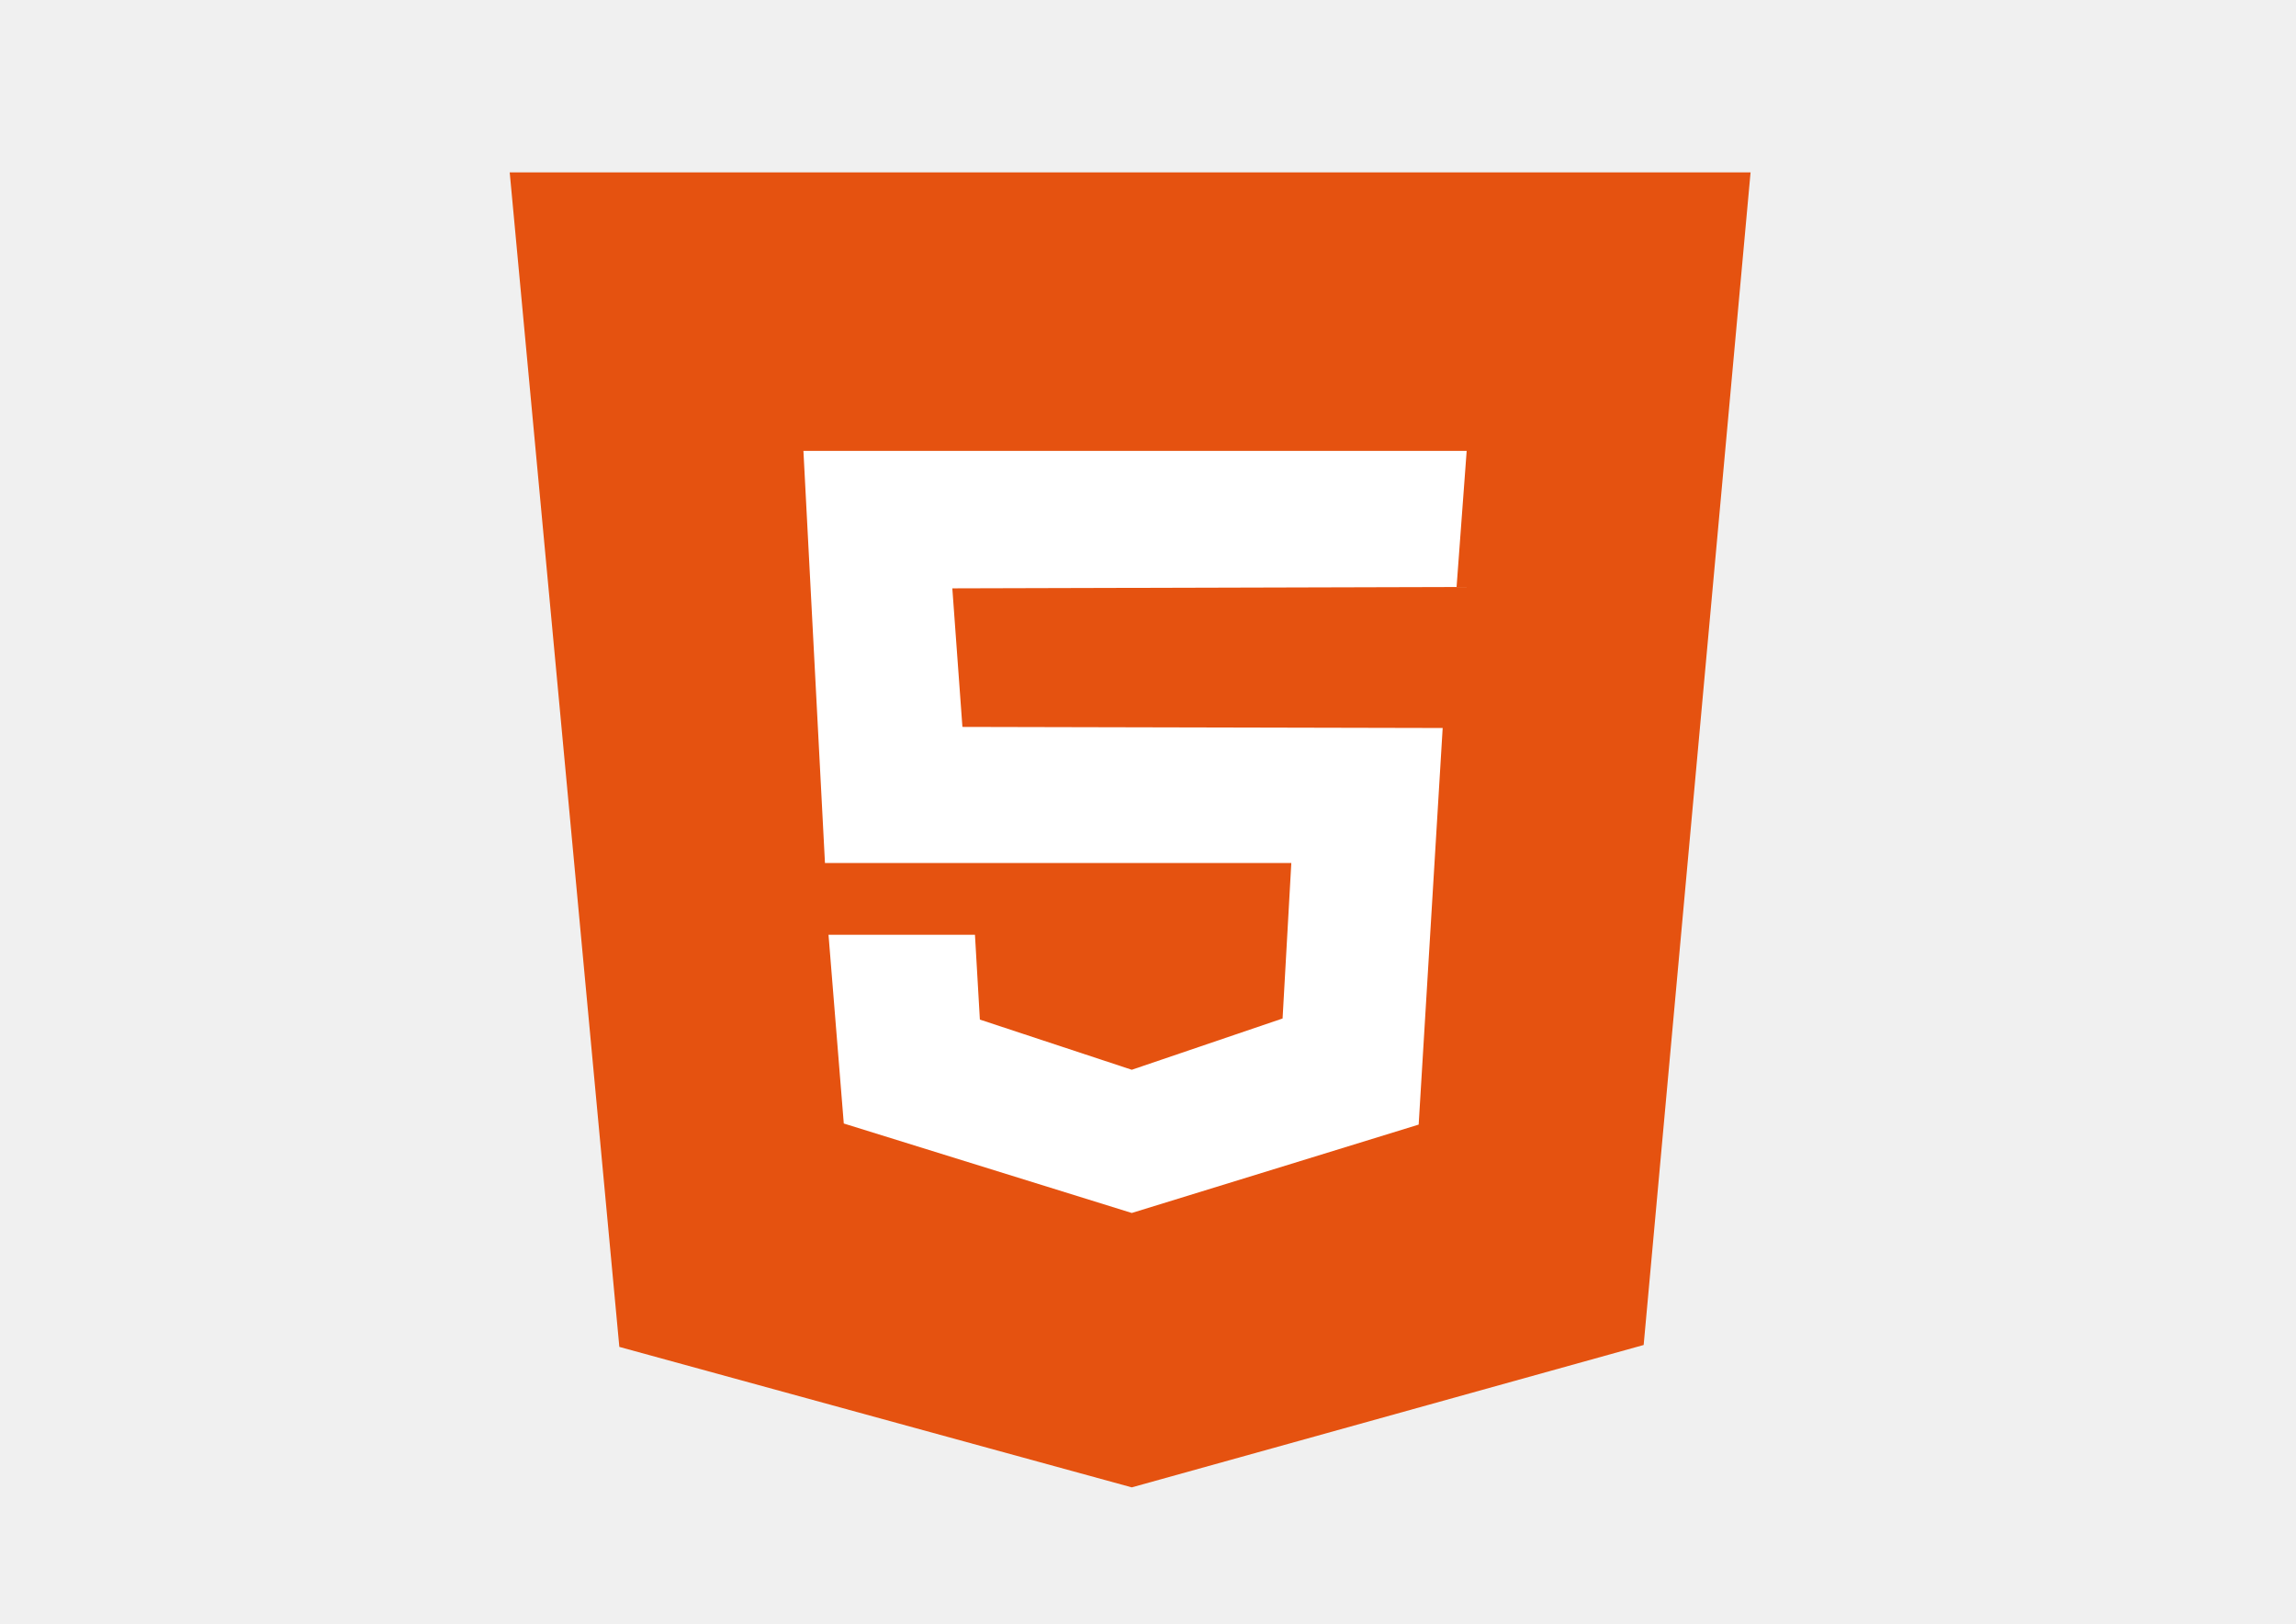
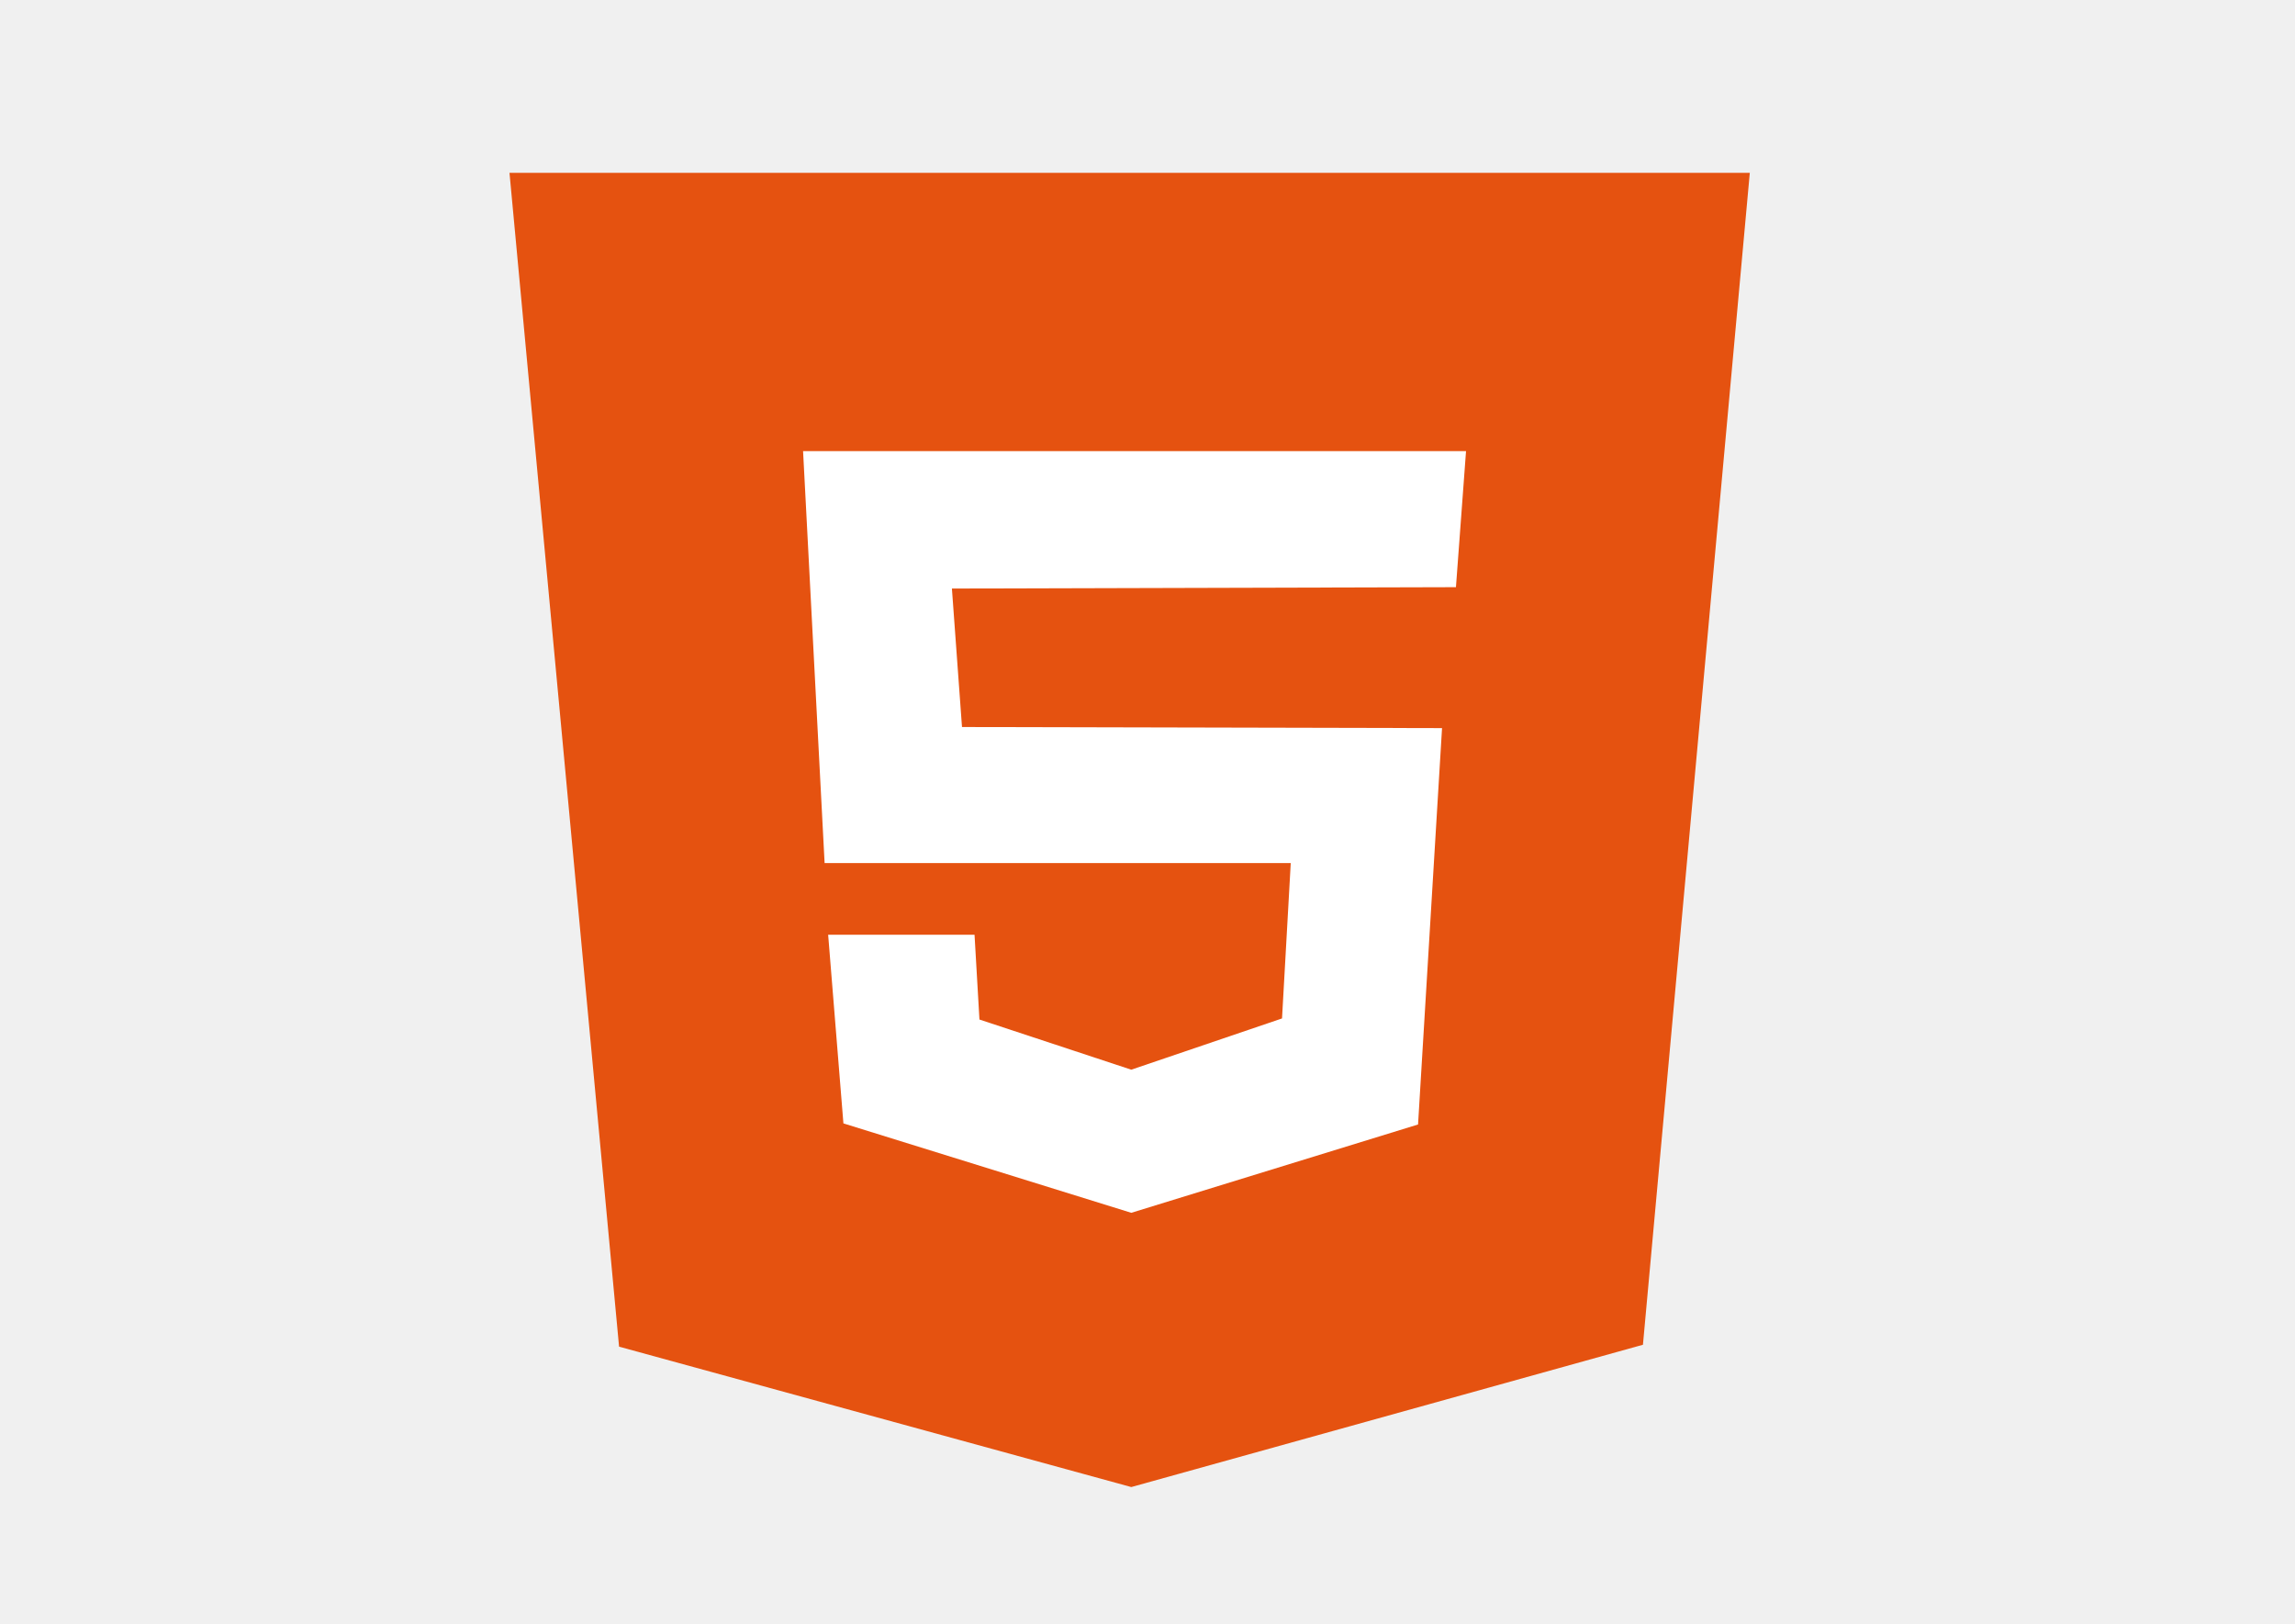
- <svg xmlns="http://www.w3.org/2000/svg" version="1.1" id="Calque_1" x="0px" y="0px" viewBox="0 0 841.9 595.3" style="enable-background:new 0 0 841.9 595.3;" xml:space="preserve">
+ <svg xmlns="http://www.w3.org/2000/svg" version="1.1" id="Calque_1" x="0px" y="0px" viewBox="0 0 841.9 595.3" style="enable-background:new 0 0 841.9 595.3;" xml:space="preserve" width="212" height="150">
  <style type="text/css">
	.st0{fill:#E55210;}
	.st1{fill:#FFFFFF;}
</style>
  <g id="XMLID_49_">
    <polygon id="XMLID_46_" class="st0" points="186.9,63.2 641.9,63.2 602.7,493.1 415,545.3 227.1,493.8  " />
    <polygon id="XMLID_43_" class="st1" points="534.1,215.2 537.8,165.3 294.6,165.3 302.5,316.4 473.5,316.4 470.3,373.4 415,392.2    359.3,373.8 357.5,342.7 303.8,342.7 309.4,411.9 415,444.7 520.2,412.3 529,266.9 352.9,266.5 349.2,215.7  " />
  </g>
</svg>
